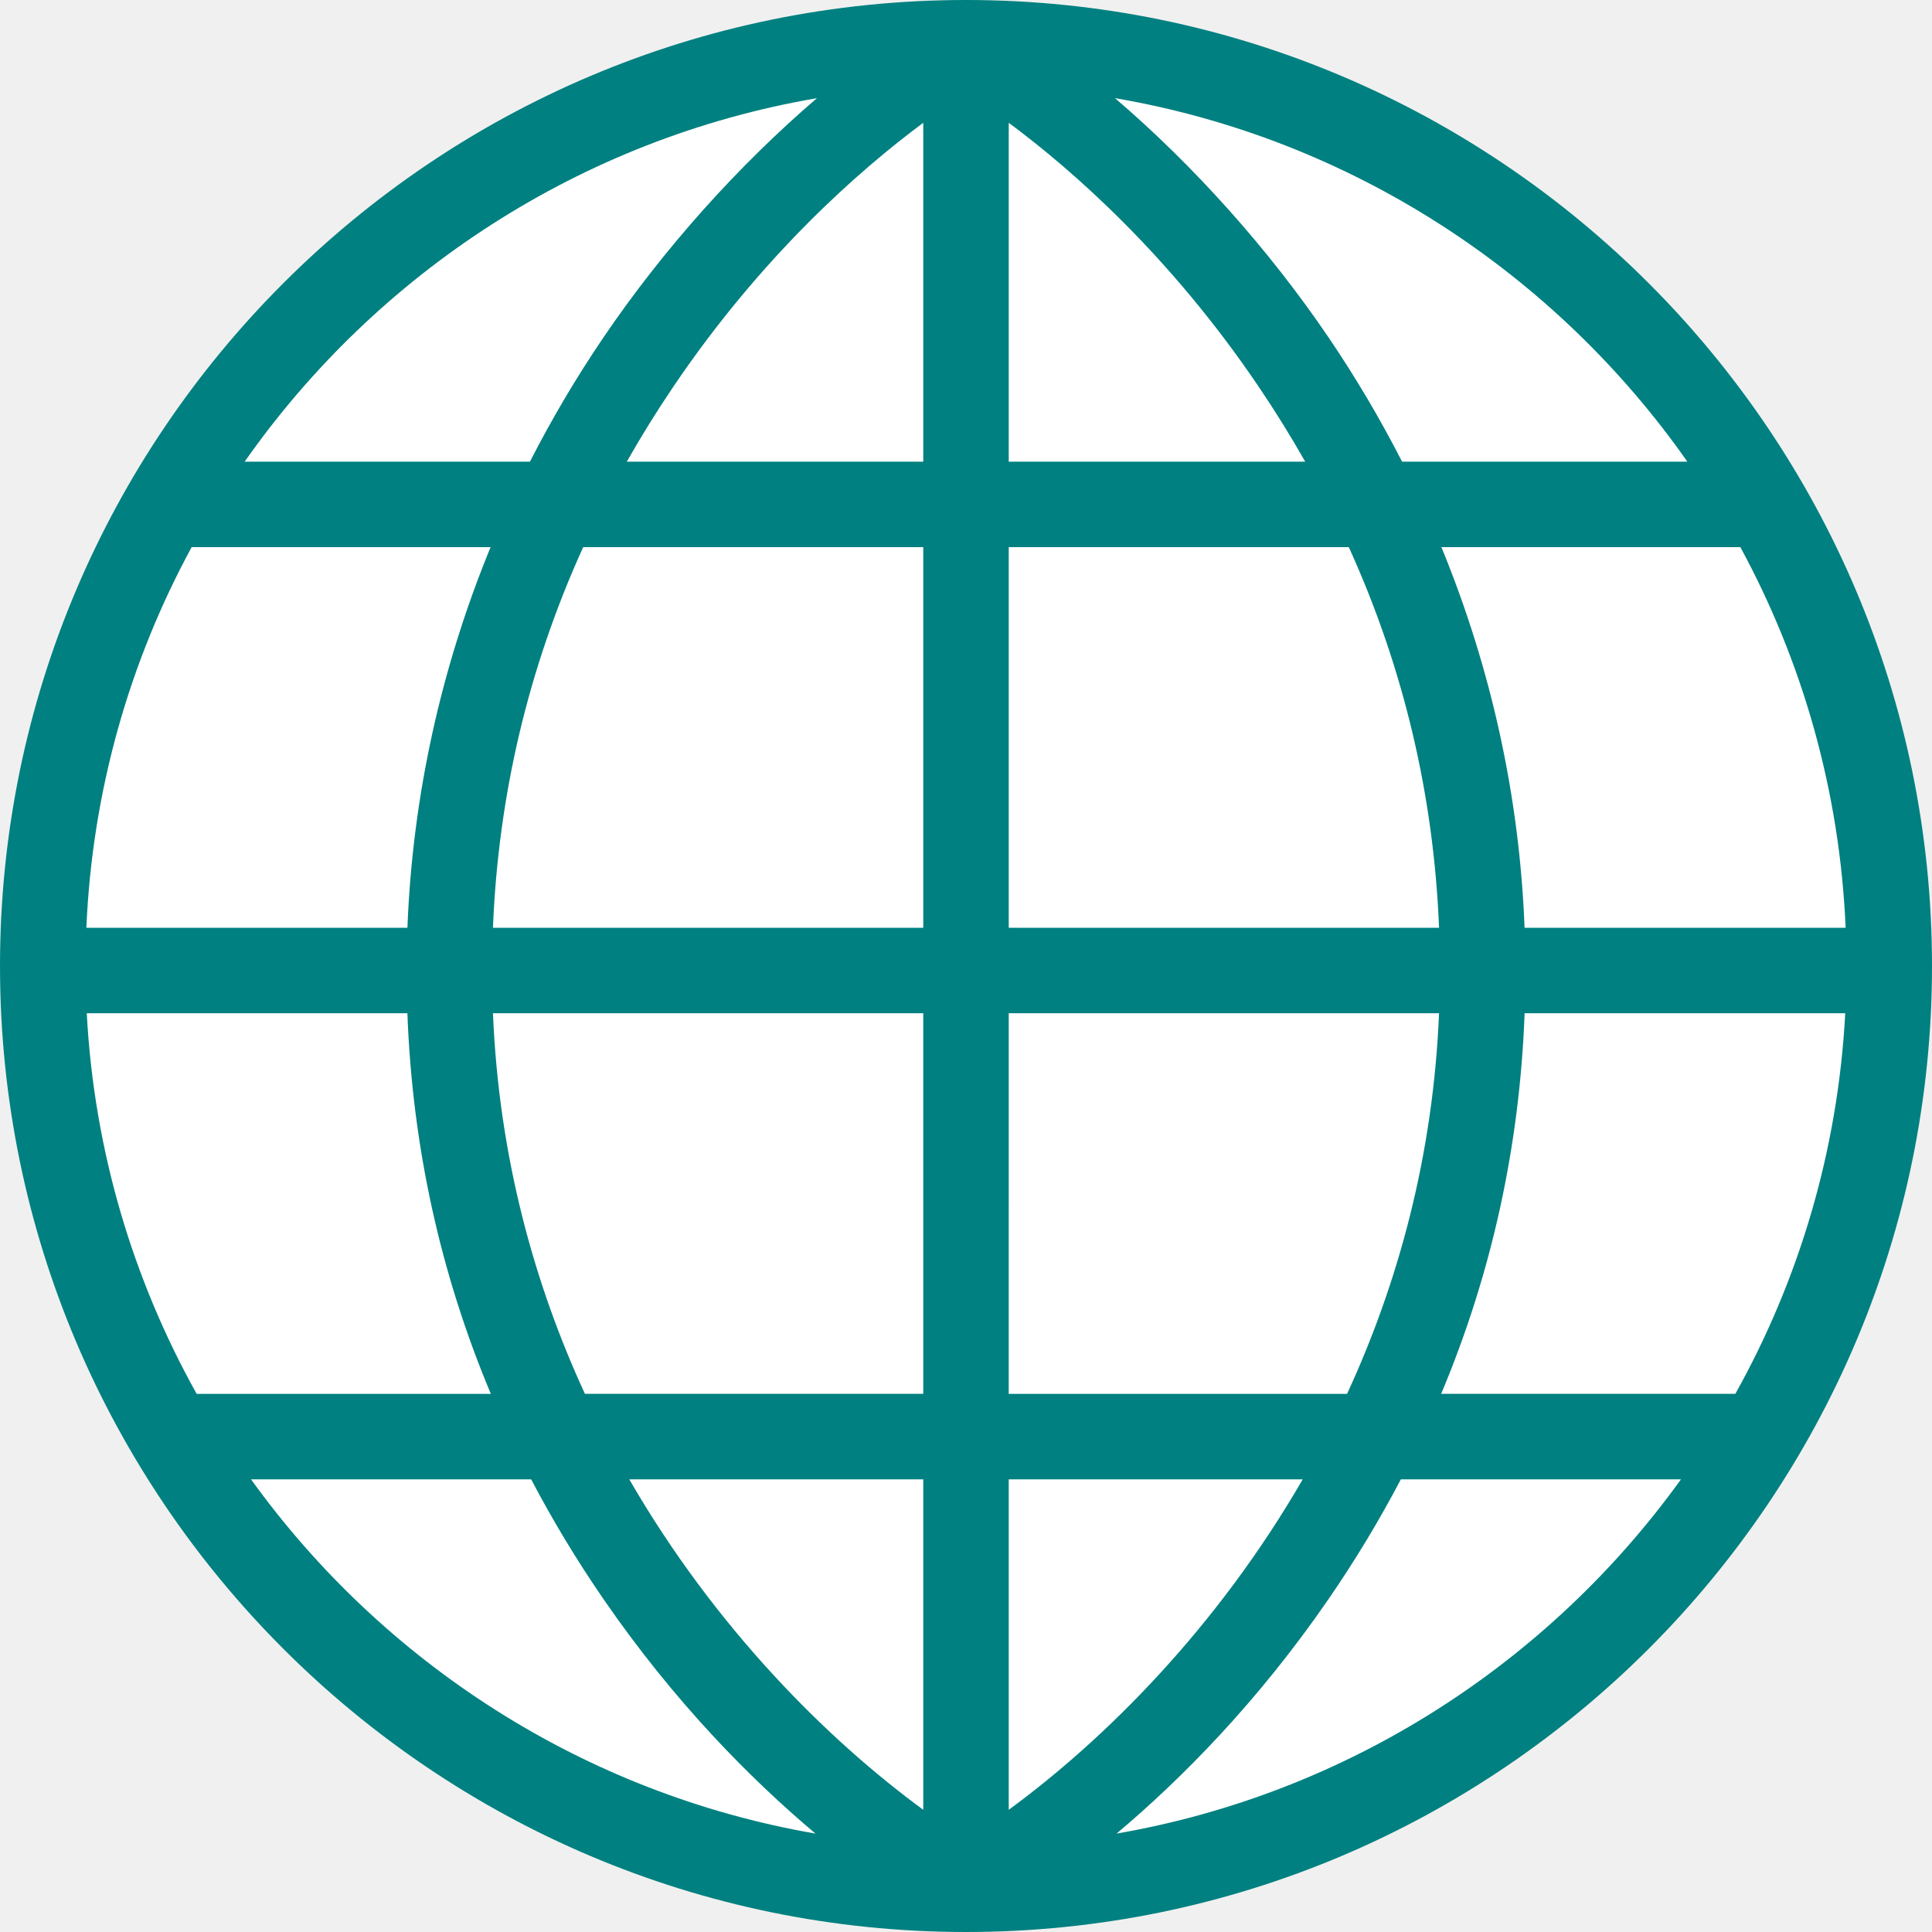
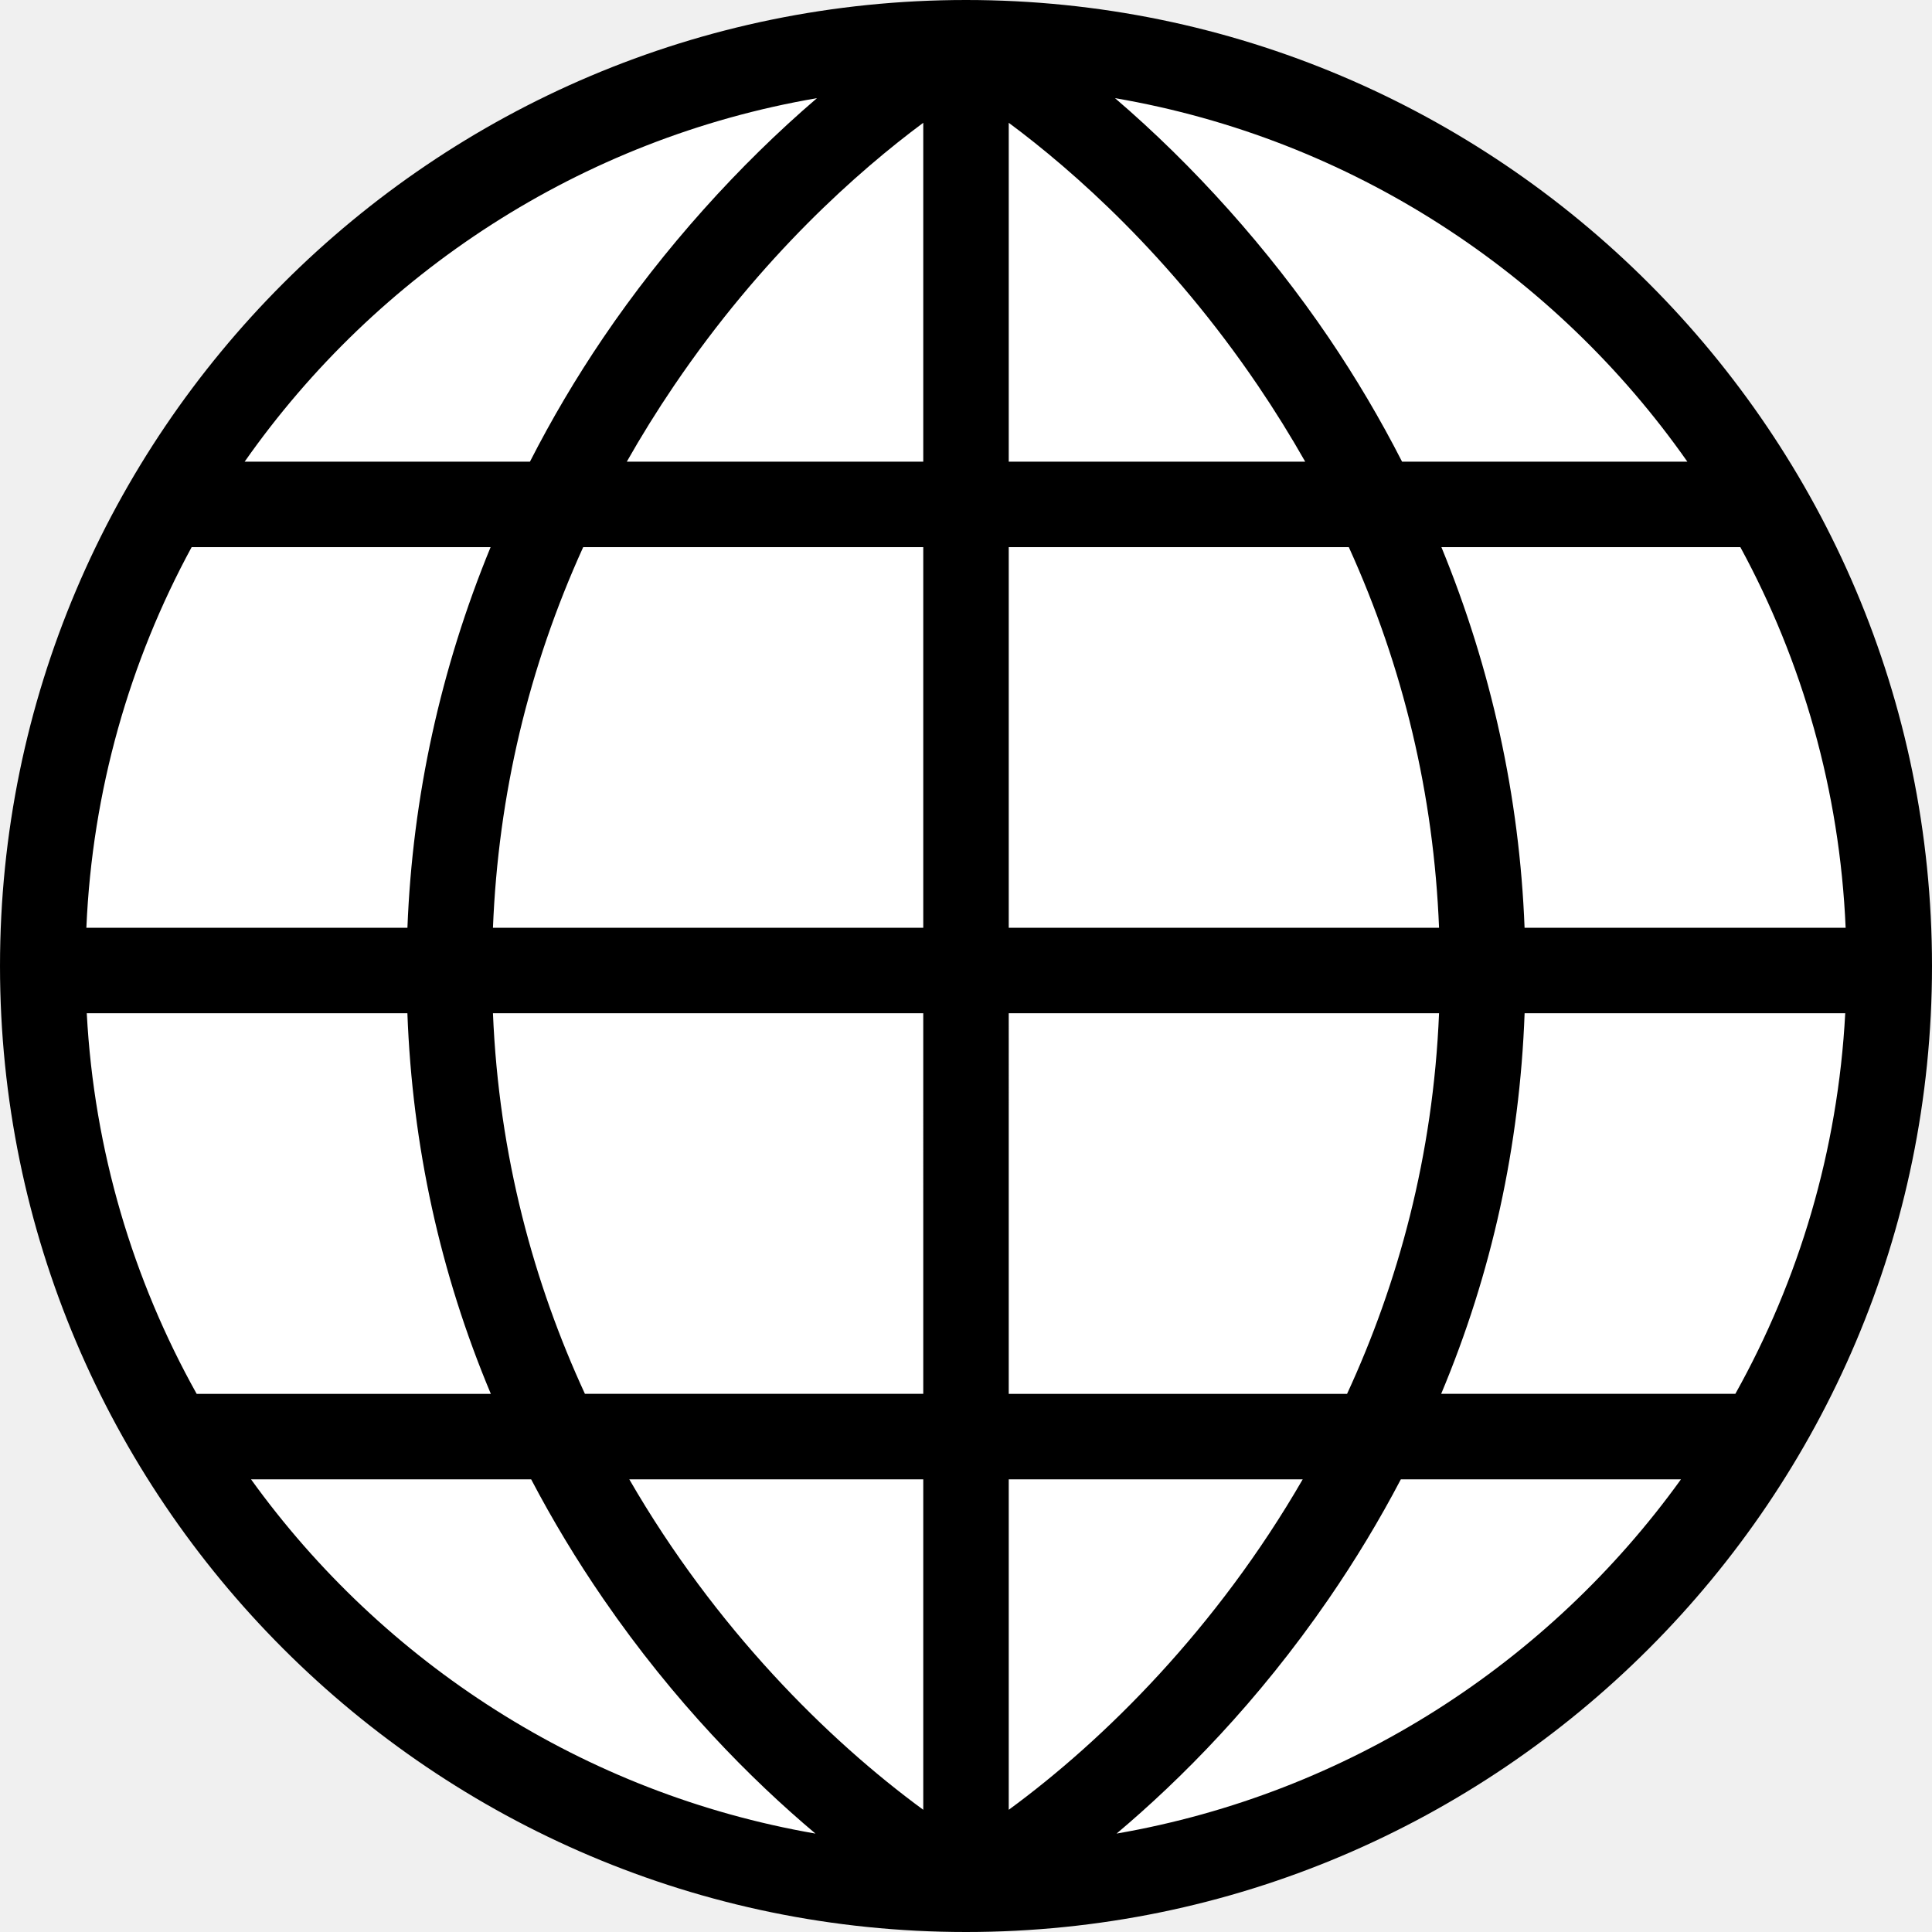
- <svg xmlns="http://www.w3.org/2000/svg" height="800px" width="800px" version="1.1" id="Layer_1" viewBox="0 0 339.033 339.033" xml:space="preserve" fill="#000000">
+ <svg xmlns="http://www.w3.org/2000/svg" fill="icon-color" height="800px" width="800px" version="1.1" id="Layer_1" viewBox="0 0 339.033 339.033" xml:space="preserve">
  <g id="SVGRepo_bgCarrier" stroke-width="0" />
  <g id="SVGRepo_tracerCarrier" stroke-linecap="round" stroke-linejoin="round" />
  <g id="SVGRepo_iconCarrier">
    <g>
      <circle style="fill:#FFFFFF;" cx="169.517" cy="169.517" r="162.016" />
-       <path style="fill:#008080;" d="M169.517,0C76.045,0,0.001,76.045,0.001,169.517c0,93.471,76.044,169.516,169.516,169.516 s169.516-76.044,169.516-169.516S262.989,0,169.517,0z M143.367,17.224c-13.76,11.78-26.933,26.445-37.516,42.056 c-4.766,7.031-9.051,14.291-12.856,21.737H42.93C66.134,47.926,101.963,24.312,143.367,17.224z M33.629,96.017H86.09 c-8.754,21.293-13.708,43.833-14.594,66.79H15.156C16.19,138.717,22.757,116.037,33.629,96.017z M15.225,177.807H71.49 c0.863,23.317,5.768,45.651,14.643,66.79H34.511C23.36,224.625,16.507,201.944,15.225,177.807z M44.051,259.596h49.157 c3.749,7.149,7.968,14.15,12.671,20.988c12.478,18.143,25.89,31.638,37.218,41.179C102.469,314.734,67.229,291.787,44.051,259.596z M162.017,317.587c-16.754-12.269-36.477-31.838-51.588-57.991h51.588V317.587z M162.017,244.596h-59.372 c-8.934-19.363-15.104-41.7-16.14-66.79h75.511L162.017,244.596L162.017,244.596z M162.017,162.807H86.505 c0.934-23.32,6.239-45.666,15.834-66.79h59.678L162.017,162.807L162.017,162.807z M162.017,81.017h-52.026 c2.556-4.502,5.31-8.944,8.276-13.32c15.442-22.78,32.369-37.697,43.75-46.15L162.017,81.017L162.017,81.017z M323.878,162.807 h-56.341c-0.886-22.957-5.84-45.497-14.594-66.79h52.461C316.276,116.037,322.844,138.717,323.878,162.807z M296.104,81.017H246.04 c-3.805-7.446-8.091-14.706-12.856-21.737c-10.583-15.612-23.76-30.273-37.521-42.057 C237.068,24.311,272.898,47.925,296.104,81.017z M177.017,21.546c11.381,8.453,28.308,23.37,43.75,46.15 c2.966,4.376,5.72,8.818,8.276,13.32h-52.026V21.546z M177.017,96.017h59.678c9.595,21.124,14.9,43.47,15.834,66.79h-75.512 L177.017,96.017L177.017,96.017z M177.017,177.807h75.511c-1.035,25.09-7.206,47.427-16.14,66.79h-59.372L177.017,177.807 L177.017,177.807z M177.017,259.596h51.588c-15.111,26.152-34.834,45.722-51.588,57.991V259.596z M195.939,321.763 c11.327-9.54,24.738-23.038,37.215-41.178c4.703-6.838,8.922-13.839,12.671-20.988h49.157 C271.805,291.786,236.566,314.733,195.939,321.763z M304.523,244.596H252.9c8.875-21.139,13.78-43.472,14.643-66.79h56.265 C322.526,201.944,315.674,224.625,304.523,244.596z" />
+       <path style="fill:currentColor;" d="M169.517,0C76.045,0,0.001,76.045,0.001,169.517c0,93.471,76.044,169.516,169.516,169.516 s169.516-76.044,169.516-169.516S262.989,0,169.517,0z M143.367,17.224c-13.76,11.78-26.933,26.445-37.516,42.056 c-4.766,7.031-9.051,14.291-12.856,21.737H42.93C66.134,47.926,101.963,24.312,143.367,17.224z M33.629,96.017H86.09 c-8.754,21.293-13.708,43.833-14.594,66.79H15.156C16.19,138.717,22.757,116.037,33.629,96.017z M15.225,177.807H71.49 c0.863,23.317,5.768,45.651,14.643,66.79H34.511C23.36,224.625,16.507,201.944,15.225,177.807z M44.051,259.596h49.157 c3.749,7.149,7.968,14.15,12.671,20.988c12.478,18.143,25.89,31.638,37.218,41.179C102.469,314.734,67.229,291.787,44.051,259.596z M162.017,317.587c-16.754-12.269-36.477-31.838-51.588-57.991h51.588V317.587z M162.017,244.596h-59.372 c-8.934-19.363-15.104-41.7-16.14-66.79h75.511L162.017,244.596L162.017,244.596z M162.017,162.807H86.505 c0.934-23.32,6.239-45.666,15.834-66.79h59.678L162.017,162.807L162.017,162.807z M162.017,81.017h-52.026 c2.556-4.502,5.31-8.944,8.276-13.32c15.442-22.78,32.369-37.697,43.75-46.15L162.017,81.017L162.017,81.017z M323.878,162.807 h-56.341c-0.886-22.957-5.84-45.497-14.594-66.79h52.461C316.276,116.037,322.844,138.717,323.878,162.807z M296.104,81.017H246.04 c-3.805-7.446-8.091-14.706-12.856-21.737c-10.583-15.612-23.76-30.273-37.521-42.057 C237.068,24.311,272.898,47.925,296.104,81.017z M177.017,21.546c11.381,8.453,28.308,23.37,43.75,46.15 c2.966,4.376,5.72,8.818,8.276,13.32h-52.026V21.546z M177.017,96.017h59.678c9.595,21.124,14.9,43.47,15.834,66.79h-75.512 L177.017,96.017L177.017,96.017z M177.017,177.807h75.511c-1.035,25.09-7.206,47.427-16.14,66.79h-59.372L177.017,177.807 L177.017,177.807z M177.017,259.596h51.588c-15.111,26.152-34.834,45.722-51.588,57.991V259.596z M195.939,321.763 c11.327-9.54,24.738-23.038,37.215-41.178c4.703-6.838,8.922-13.839,12.671-20.988h49.157 C271.805,291.786,236.566,314.733,195.939,321.763z M304.523,244.596H252.9c8.875-21.139,13.78-43.472,14.643-66.79h56.265 C322.526,201.944,315.674,224.625,304.523,244.596z" />
    </g>
  </g>
</svg>
